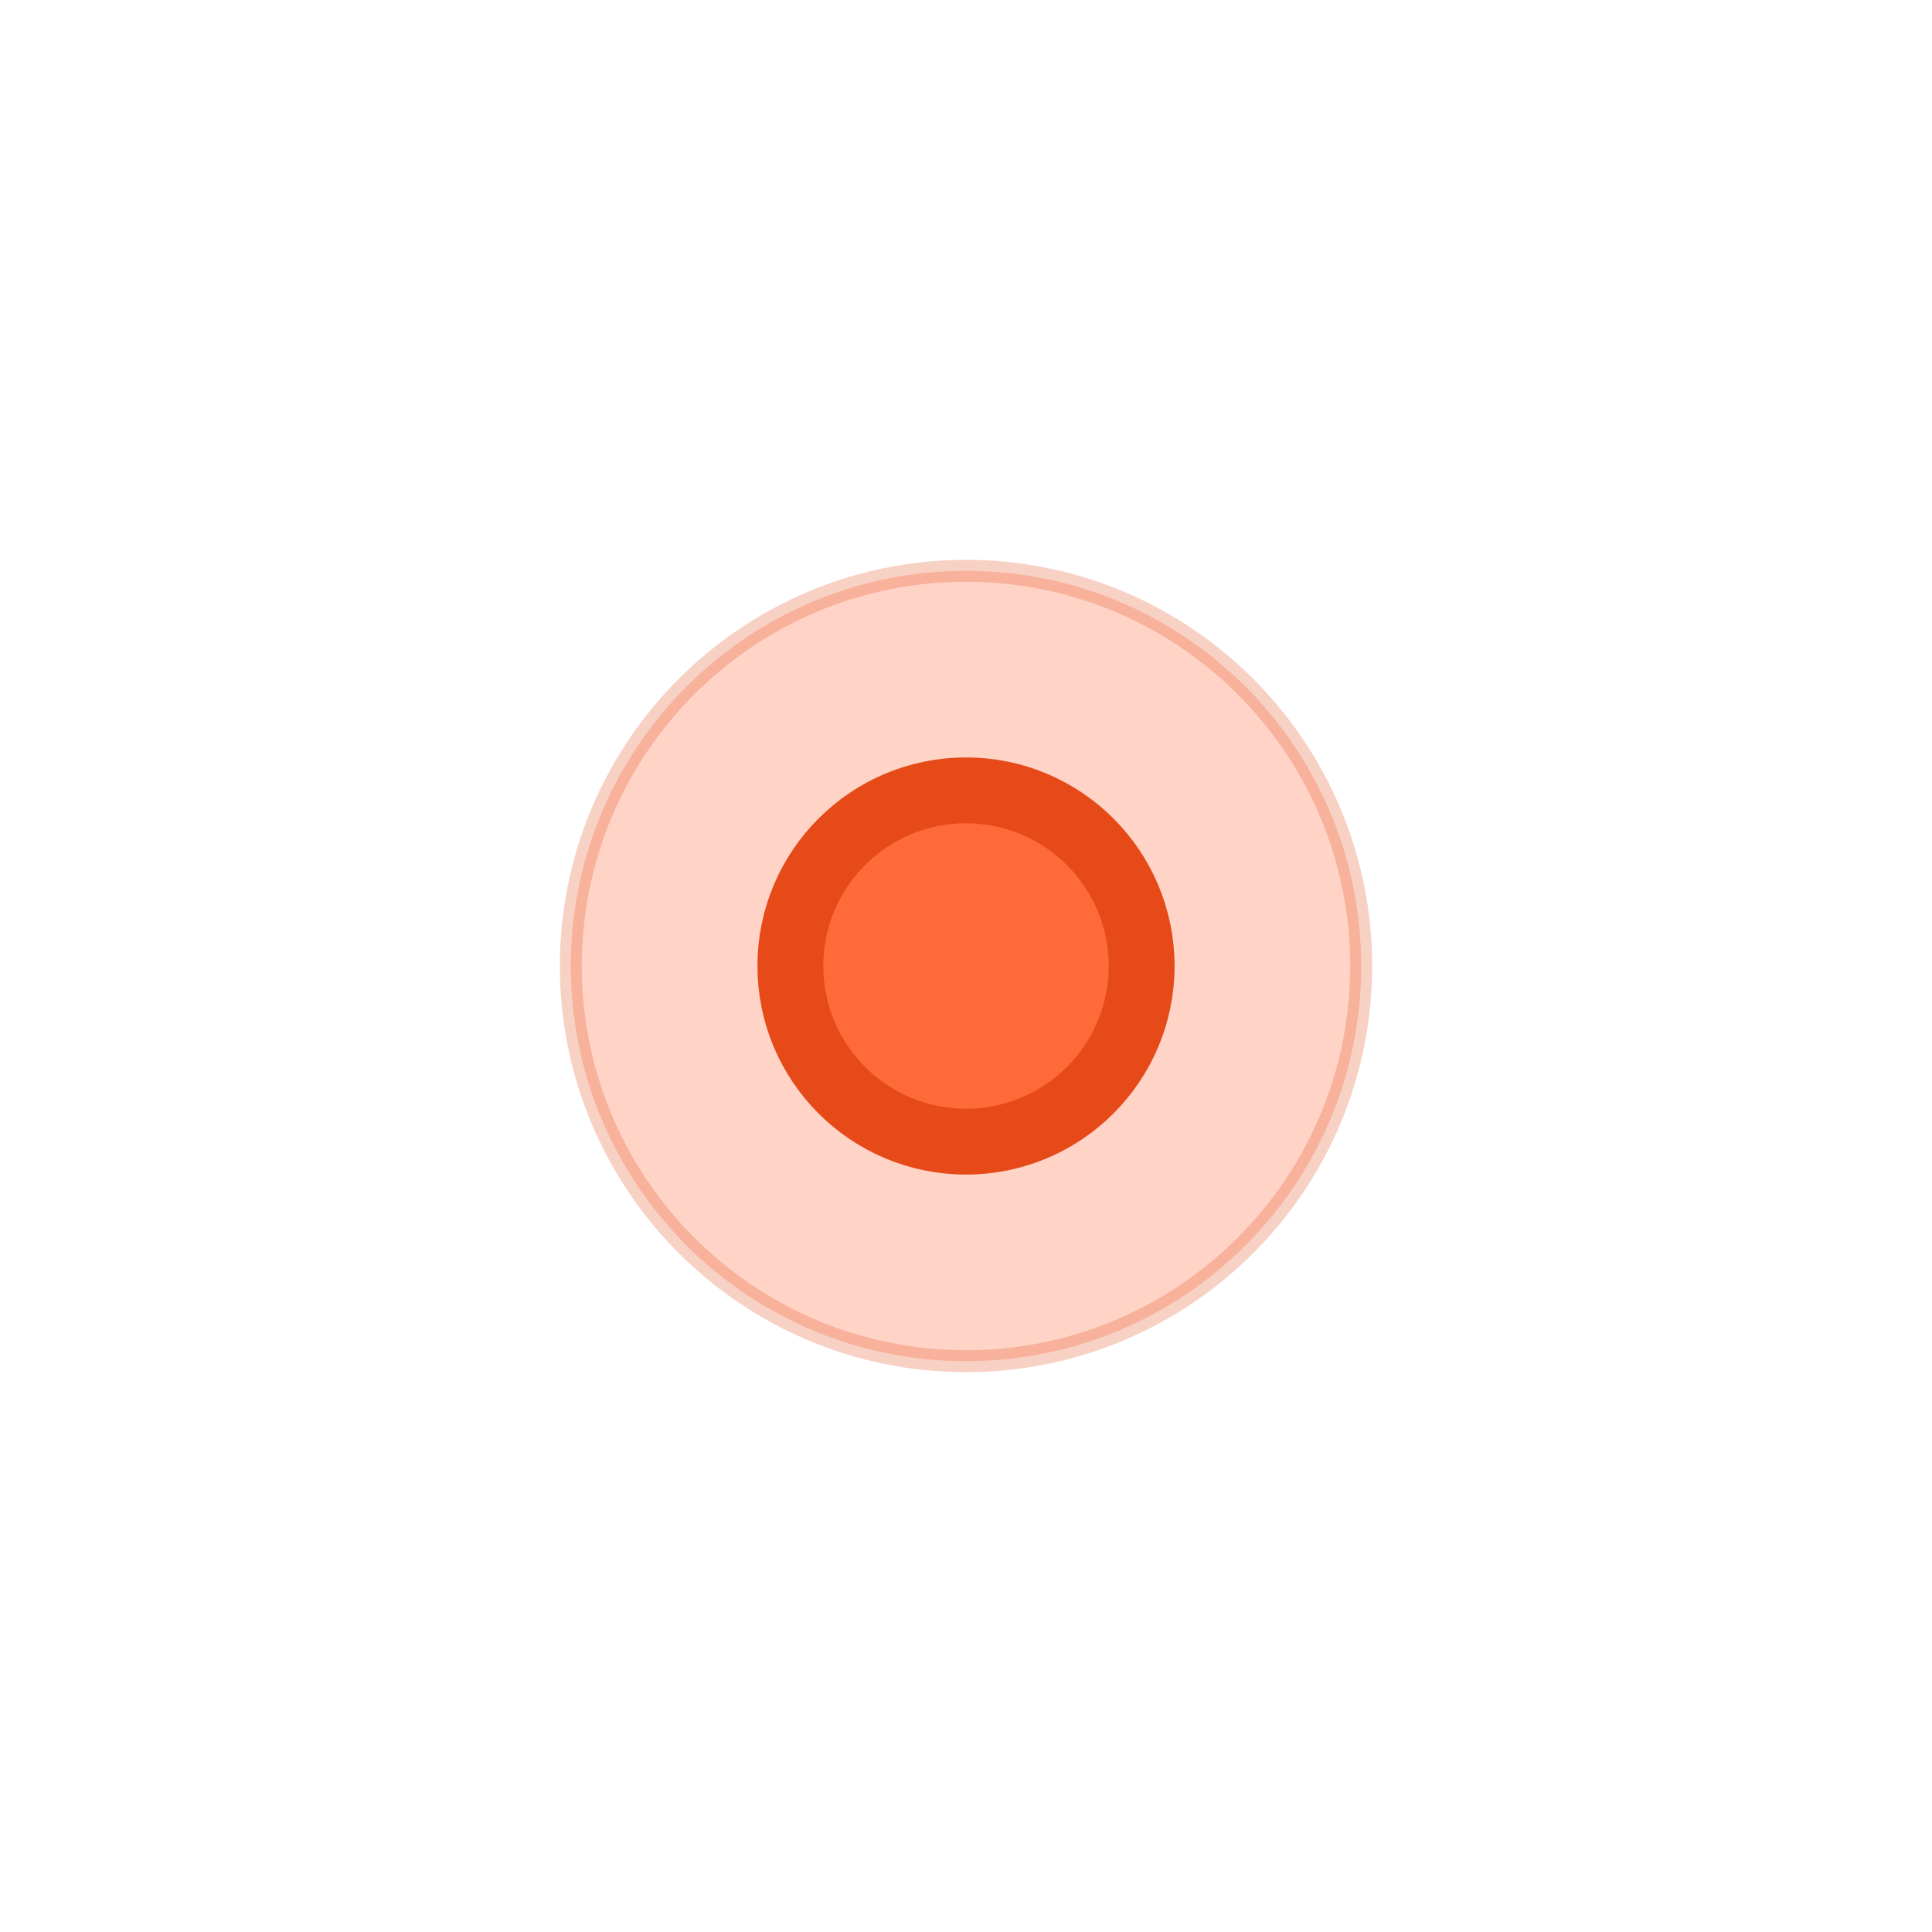
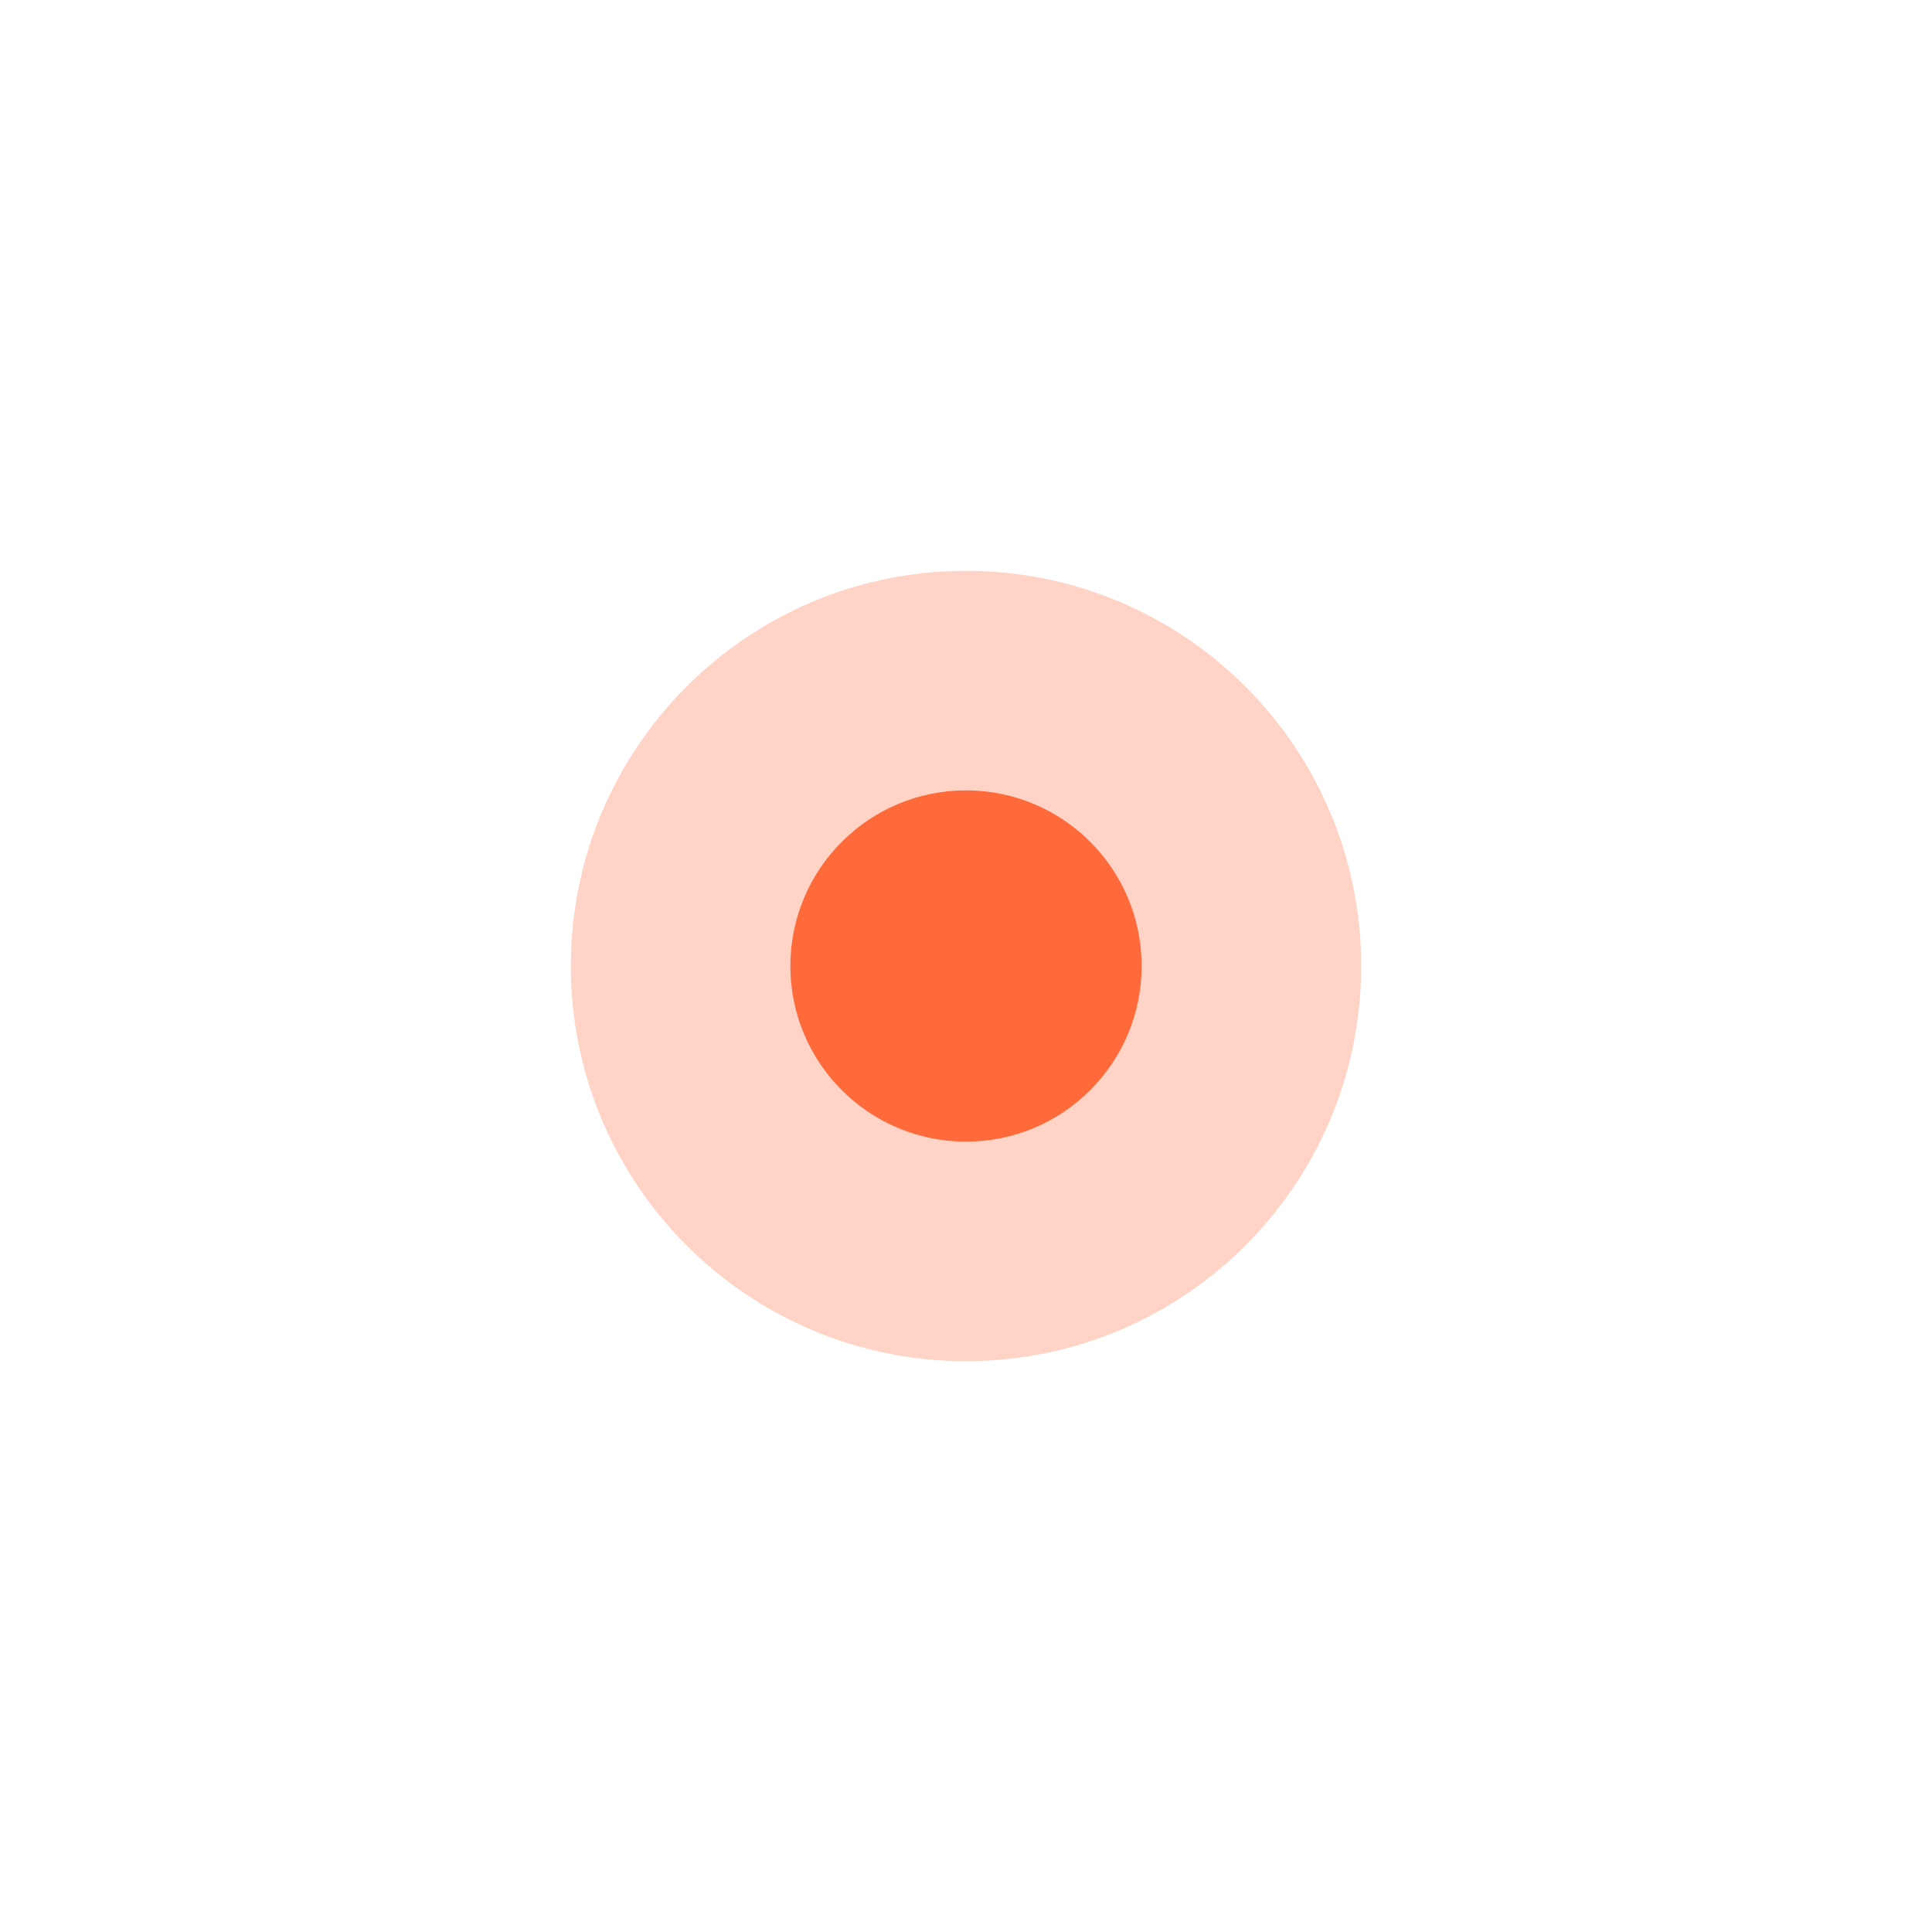
<svg xmlns="http://www.w3.org/2000/svg" width="24" height="24" viewBox="0 0 44 44">
-   <g fill="#FF5722" stroke="#E64A19" fill-opacity="0.85" stroke-width="1.5">
-     <circle cx="22" cy="22" r="9" fill-opacity="0.25" stroke-width="0.5" stroke-opacity="0.25" />
+   <g fill="#FF5722" stroke="#E64A19" fill-opacity="0.85" stroke-width="0">
+     <circle cx="22" cy="22" r="9" fill-opacity="0.25" stroke-width="0" stroke-opacity="0.25" />
    <circle cx="22" cy="22" r="4">
            
        </circle>
  </g>
</svg>
